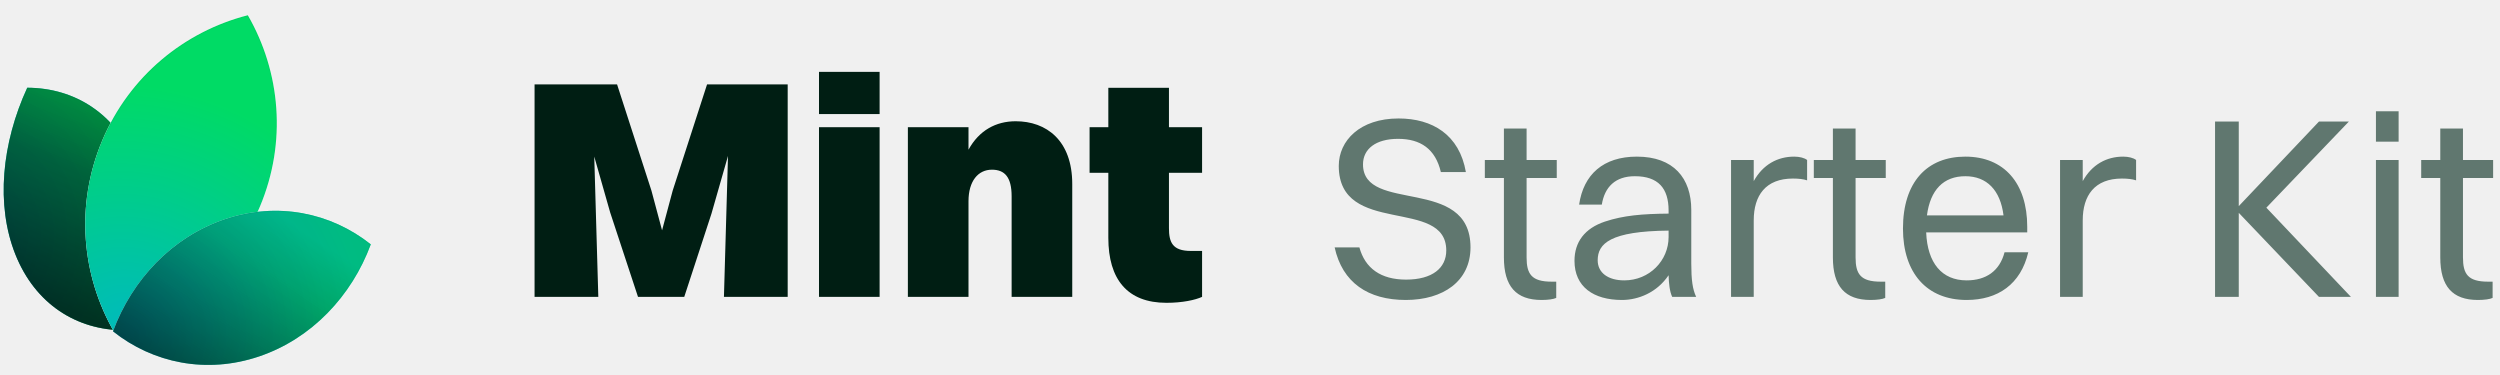
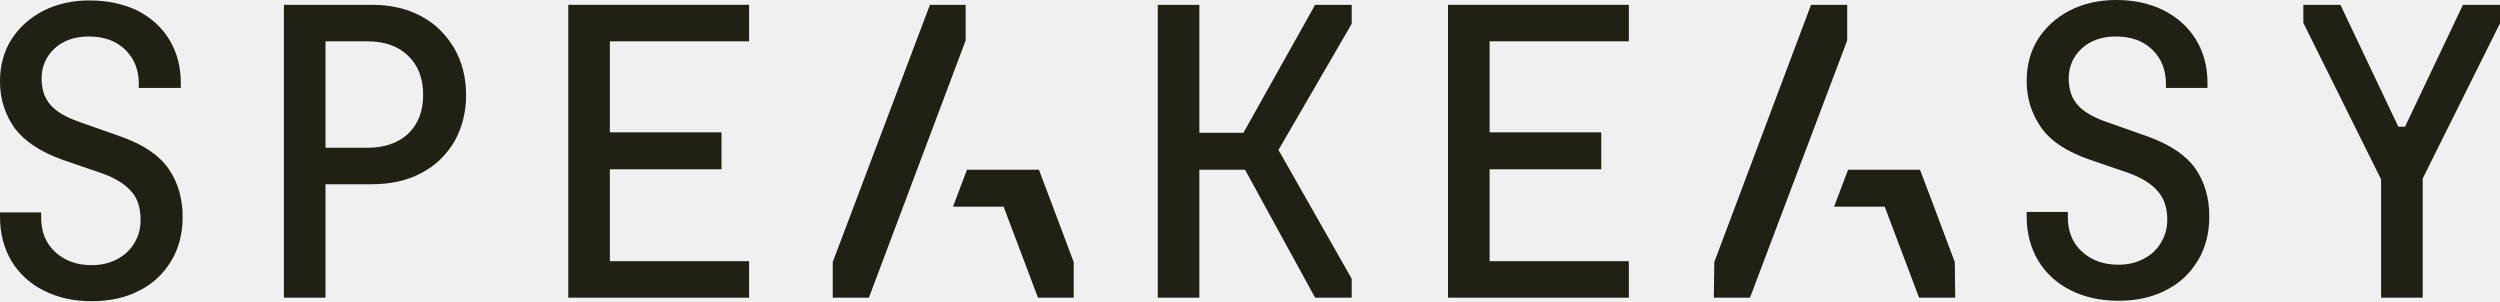
- <svg xmlns="http://www.w3.org/2000/svg" width="160" height="24" viewBox="0 0 160 24" fill="none">
-   <path d="M7.953 21.139C4.896 21.13 2.255 19.458 0.987 16.29C-0.28 13.121 0.109 9.163 1.744 5.615C4.801 5.624 7.442 7.296 8.71 10.465C9.977 13.633 9.588 17.591 7.953 21.139Z" fill="white" />
-   <path d="M7.953 21.139C4.896 21.13 2.255 19.458 0.987 16.29C-0.28 13.121 0.109 9.163 1.744 5.615C4.801 5.624 7.442 7.296 8.71 10.465C9.977 13.633 9.588 17.591 7.953 21.139Z" fill="url(#paint0_radial_115_86)" />
-   <path d="M7.953 21.139C4.896 21.13 2.255 19.458 0.987 16.29C-0.28 13.121 0.109 9.163 1.744 5.615C4.801 5.624 7.442 7.296 8.71 10.465C9.977 13.633 9.588 17.591 7.953 21.139Z" fill="black" fill-opacity="0.5" style="mix-blend-mode:hard-light" />
-   <path d="M7.953 21.139C4.896 21.13 2.255 19.458 0.987 16.29C-0.28 13.121 0.109 9.163 1.744 5.615C4.801 5.624 7.442 7.296 8.71 10.465C9.977 13.633 9.588 17.591 7.953 21.139Z" fill="url(#paint1_linear_115_86)" fill-opacity="0.5" style="mix-blend-mode:hard-light" />
-   <path d="M7.935 21.111C4.897 21.096 2.274 19.431 1.013 16.279C-0.248 13.124 0.136 9.182 1.762 5.643C4.8 5.659 7.423 7.324 8.684 10.476C9.945 13.63 9.561 17.572 7.935 21.111Z" stroke="url(#paint2_linear_115_86)" stroke-opacity="0.05" stroke-width="0.056" />
-   <path d="M7.31 21.257C11.354 20.221 14.884 17.375 16.628 13.236C18.373 9.097 17.945 4.587 15.86 0.976C11.816 2.012 8.287 4.858 6.542 8.998C4.797 13.137 5.225 17.646 7.31 21.257Z" fill="white" />
-   <path d="M7.31 21.257C11.354 20.221 14.884 17.375 16.628 13.236C18.373 9.097 17.945 4.587 15.86 0.976C11.816 2.012 8.287 4.858 6.542 8.998C4.797 13.137 5.225 17.646 7.31 21.257Z" fill="url(#paint3_radial_115_86)" />
-   <path d="M16.602 13.225C14.864 17.349 11.351 20.187 7.324 21.225C5.253 17.624 4.829 13.132 6.568 9.009C8.306 4.885 11.819 2.047 15.846 1.009C17.918 4.61 18.341 9.101 16.602 13.225Z" stroke="url(#paint4_linear_115_86)" stroke-opacity="0.05" stroke-width="0.056" />
-   <path d="M7.234 21.207C9.789 23.237 13.21 23.951 16.577 22.814C19.944 21.677 22.506 18.945 23.73 15.638C21.175 13.608 17.754 12.894 14.387 14.031C11.02 15.168 8.458 17.901 7.234 21.207Z" fill="white" />
-   <path d="M7.234 21.207C9.789 23.237 13.21 23.951 16.577 22.814C19.944 21.677 22.506 18.945 23.73 15.638C21.175 13.608 17.754 12.894 14.387 14.031C11.02 15.168 8.458 17.901 7.234 21.207Z" fill="url(#paint5_radial_115_86)" />
-   <path d="M7.234 21.207C9.789 23.237 13.21 23.951 16.577 22.814C19.944 21.677 22.506 18.945 23.73 15.638C21.175 13.608 17.754 12.894 14.387 14.031C11.02 15.168 8.458 17.901 7.234 21.207Z" fill="black" fill-opacity="0.2" style="mix-blend-mode:hard-light" />
-   <path d="M7.234 21.207C9.789 23.237 13.21 23.951 16.577 22.814C19.944 21.677 22.506 18.945 23.73 15.638C21.175 13.608 17.754 12.894 14.387 14.031C11.02 15.168 8.458 17.901 7.234 21.207Z" fill="url(#paint6_linear_115_86)" fill-opacity="0.5" style="mix-blend-mode:hard-light" />
-   <path d="M16.568 22.787C13.218 23.918 9.814 23.212 7.267 21.198C8.492 17.907 11.044 15.189 14.396 14.058C17.747 12.927 21.15 13.633 23.697 15.648C22.472 18.938 19.92 21.656 16.568 22.787Z" stroke="url(#paint7_linear_115_86)" stroke-opacity="0.05" stroke-width="0.056" />
-   <path d="M34.212 19V5.4H39.492L41.692 12.2L42.372 14.74L43.052 12.2L45.252 5.4H50.412V19H46.332L46.592 9.98L45.532 13.68L43.792 19H40.832L39.052 13.6L38.032 10.02L38.292 19H34.212ZM52.416 7.3V4.6H56.295V7.3H52.416ZM52.416 19V8.14H56.295V19H52.416ZM58.104 19V8.14H61.984V9.58C62.664 8.34 63.744 7.76 65.004 7.76C66.964 7.76 68.624 8.98 68.624 11.78V19H64.744V12.56C64.744 11.34 64.304 10.86 63.484 10.86C62.604 10.86 61.984 11.58 61.984 12.88V19H58.104ZM70.933 15.22V11.06H69.733V8.14H70.933V5.62H74.813V8.14H76.933V11.06H74.813V14.6C74.813 15.5 75.033 16.06 76.213 16.06H76.933V19C76.493 19.2 75.673 19.38 74.653 19.38C72.153 19.38 70.933 17.88 70.933 15.22Z" fill="#001E13" />
-   <path d="M87.232 10.519C87.232 13.687 94.112 11.229 94.112 15.832C94.112 17.994 92.364 19.198 89.971 19.198C87.562 19.198 85.912 18.093 85.417 15.832H87.001C87.364 17.169 88.371 17.895 89.987 17.895C91.671 17.895 92.561 17.152 92.561 16.03C92.561 12.598 85.681 15.155 85.681 10.618C85.681 9.001 87.034 7.582 89.509 7.582C91.671 7.582 93.403 8.621 93.816 11.014H92.215C91.868 9.529 90.912 8.886 89.476 8.886C88.057 8.886 87.232 9.529 87.232 10.519ZM96.25 16.476V11.393H95.029V10.239H96.25V8.226H97.702V10.239H99.632V11.393H97.702V16.476C97.702 17.532 98.015 18.026 99.302 18.026H99.599V19.066C99.434 19.148 99.071 19.198 98.659 19.198C97.025 19.198 96.25 18.323 96.25 16.476ZM102.516 13.093H101.064C101.345 11.162 102.615 10.024 104.76 10.024C107.103 10.024 108.242 11.393 108.242 13.44V16.888C108.242 17.895 108.324 18.521 108.555 19H107.021C106.856 18.654 106.806 18.142 106.79 17.614C106.047 18.72 104.859 19.198 103.803 19.198C101.988 19.198 100.767 18.357 100.767 16.69C100.767 15.486 101.427 14.611 102.714 14.182C103.902 13.786 105.107 13.687 106.79 13.671V13.473C106.79 12.053 106.13 11.278 104.628 11.278C103.374 11.278 102.698 11.971 102.516 13.093ZM102.252 16.657C102.252 17.465 102.929 17.944 103.952 17.944C105.569 17.944 106.79 16.674 106.79 15.172V14.759C103.061 14.793 102.252 15.585 102.252 16.657ZM110.787 19V10.239H112.239V11.591C112.833 10.519 113.774 10.024 114.83 10.024C115.176 10.024 115.49 10.107 115.655 10.239V11.542C115.407 11.46 115.094 11.427 114.747 11.427C112.998 11.427 112.239 12.515 112.239 14.1V19H110.787ZM117.305 16.476V11.393H116.084V10.239H117.305V8.226H118.757V10.239H120.688V11.393H118.757V16.476C118.757 17.532 119.071 18.026 120.358 18.026H120.655V19.066C120.49 19.148 120.127 19.198 119.714 19.198C118.081 19.198 117.305 18.323 117.305 16.476ZM129.809 16.145C129.33 18.192 127.862 19.198 125.865 19.198C123.324 19.198 121.79 17.482 121.79 14.627C121.79 11.658 123.324 10.024 125.783 10.024C128.258 10.024 129.743 11.723 129.743 14.512V14.875H123.275C123.357 16.838 124.281 17.944 125.865 17.944C127.103 17.944 127.977 17.35 128.291 16.145H129.809ZM125.783 11.278C124.38 11.278 123.539 12.152 123.324 13.786H128.225C128.027 12.169 127.152 11.278 125.783 11.278ZM131.843 19V10.239H133.295V11.591C133.889 10.519 134.829 10.024 135.885 10.024C136.232 10.024 136.545 10.107 136.71 10.239V11.542C136.463 11.46 136.149 11.427 135.803 11.427C134.054 11.427 133.295 12.515 133.295 14.1V19H131.843ZM141.763 19V7.78H143.281V13.192L148.413 7.78H150.327L145.047 13.291L150.459 19H148.413L143.281 13.621V19H141.763ZM152.06 9.067V7.12H153.512V9.067H152.06ZM152.06 19V10.239H153.512V19H152.06ZM156.178 16.476V11.393H154.957V10.239H156.178V8.226H157.63V10.239H159.56V11.393H157.63V16.476C157.63 17.532 157.943 18.026 159.23 18.026H159.527V19.066C159.362 19.148 158.999 19.198 158.587 19.198C156.953 19.198 156.178 18.323 156.178 16.476Z" fill="#002719" fill-opacity="0.6" />
-   <defs>
-     <radialGradient id="paint0_radial_115_86" cx="0" cy="0" r="1" gradientUnits="userSpaceOnUse" gradientTransform="translate(-3.00503 15.023) rotate(-10.029) scale(17.9572 17.784)">
-       <stop stop-color="#00B0BB" />
-       <stop offset="1" stop-color="#00DB65" />
-     </radialGradient>
-     <linearGradient id="paint1_linear_115_86" x1="7.39" y1="4.813" x2="1.63" y2="18.689" gradientUnits="userSpaceOnUse">
-       <stop stop-color="#18E299" />
-       <stop offset="1" />
-     </linearGradient>
-     <linearGradient id="paint2_linear_115_86" x1="7.948" y1="8.016" x2="1.761" y2="18.746" gradientUnits="userSpaceOnUse">
-       <stop />
-       <stop offset="1" stop-opacity="0" />
-     </linearGradient>
-     <radialGradient id="paint3_radial_115_86" cx="0" cy="0" r="1" gradientUnits="userSpaceOnUse" gradientTransform="translate(8.11404 20.8822) rotate(-75.7542) scale(21.6246 23.7772)">
-       <stop stop-color="#00BBBB" />
-       <stop offset="0.713" stop-color="#00DB65" />
-     </radialGradient>
-     <linearGradient id="paint4_linear_115_86" x1="7.602" y1="5.871" x2="15.556" y2="16.372" gradientUnits="userSpaceOnUse">
-       <stop />
-       <stop offset="1" stop-opacity="0" />
-     </linearGradient>
-     <radialGradient id="paint5_radial_115_86" cx="0" cy="0" r="1" gradientUnits="userSpaceOnUse" gradientTransform="translate(7.84537 21.5181) rotate(-20.3525) scale(18.5603 17.32)">
-       <stop stop-color="#00B0BB" />
-       <stop offset="1" stop-color="#00DB65" />
-     </radialGradient>
-     <linearGradient id="paint6_linear_115_86" x1="16.808" y1="13.007" x2="10.041" y2="22.994" gradientUnits="userSpaceOnUse">
-       <stop stop-color="#00B1BC" />
-       <stop offset="1" />
-     </linearGradient>
-     <linearGradient id="paint7_linear_115_86" x1="16.808" y1="13.007" x2="14.169" y2="23.841" gradientUnits="userSpaceOnUse">
-       <stop />
-       <stop offset="1" stop-opacity="0" />
-     </linearGradient>
-   </defs>
+ <svg xmlns="http://www.w3.org/2000/svg" width="166" height="20" viewBox="0 0 166 20" fill="none">
+   <path d="M142.736 9.109L139.764 8.058C138.954 7.766 138.353 7.416 137.963 6.978C137.573 6.54 137.363 5.956 137.363 5.226C137.363 4.409 137.663 3.737 138.233 3.212C138.804 2.686 139.584 2.423 140.485 2.423C141.505 2.423 142.316 2.715 142.916 3.299C143.516 3.883 143.817 4.642 143.817 5.547V5.839H146.578V5.547C146.578 4.467 146.338 3.504 145.828 2.657C145.318 1.81 144.597 1.168 143.697 0.701C142.766 0.234 141.715 0 140.515 0C139.374 0 138.323 0.234 137.423 0.701C136.522 1.168 135.832 1.81 135.322 2.599C134.811 3.416 134.571 4.35 134.571 5.372C134.571 6.54 134.901 7.562 135.532 8.467C136.162 9.372 137.243 10.073 138.744 10.598L141.385 11.504C142.256 11.825 142.886 12.234 143.276 12.701C143.697 13.168 143.907 13.81 143.907 14.598C143.907 15.153 143.757 15.679 143.486 16.117C143.216 16.584 142.826 16.934 142.316 17.197C141.805 17.46 141.265 17.577 140.665 17.577C139.674 17.577 138.864 17.285 138.233 16.701C137.603 16.117 137.303 15.358 137.303 14.394V14.073H134.571V14.336C134.571 15.445 134.811 16.409 135.322 17.285C135.832 18.131 136.552 18.803 137.483 19.27C138.413 19.737 139.464 19.971 140.665 19.971C141.865 19.971 142.916 19.737 143.817 19.27C144.747 18.803 145.438 18.131 145.948 17.285C146.458 16.438 146.698 15.445 146.698 14.365C146.698 13.168 146.398 12.088 145.768 11.182C145.167 10.336 144.147 9.635 142.736 9.109Z" fill="#212015" />
+   <path d="M5.163 8.058L8.135 9.109C9.576 9.635 10.596 10.336 11.197 11.212C11.827 12.117 12.127 13.197 12.127 14.394C12.127 15.475 11.887 16.467 11.377 17.314C10.867 18.161 10.176 18.832 9.246 19.299C8.345 19.766 7.294 20 6.094 20C4.893 20 3.842 19.766 2.912 19.299C1.981 18.832 1.261 18.161 0.75 17.314C0.24 16.438 0 15.475 0 14.365V14.102H2.732V14.423C2.732 15.387 3.032 16.146 3.662 16.73C4.293 17.314 5.103 17.606 6.094 17.606C6.694 17.606 7.234 17.489 7.745 17.226C8.255 16.963 8.645 16.613 8.915 16.146C9.186 15.708 9.336 15.182 9.336 14.628C9.336 13.839 9.156 13.197 8.735 12.73C8.345 12.263 7.715 11.854 6.844 11.533L4.203 10.628C2.702 10.102 1.621 9.372 0.961 8.496C0.33 7.591 0 6.569 0 5.401C0 4.38 0.24 3.445 0.75 2.628C1.261 1.839 1.951 1.197 2.852 0.73C3.752 0.263 4.803 0.029 5.944 0.029C7.144 0.029 8.195 0.263 9.126 0.701C10.026 1.168 10.746 1.81 11.257 2.657C11.767 3.504 12.007 4.467 12.007 5.547V5.839H9.216V5.547C9.216 4.642 8.915 3.883 8.315 3.299C7.715 2.715 6.904 2.423 5.884 2.423C4.983 2.423 4.203 2.686 3.632 3.212C3.062 3.737 2.762 4.409 2.762 5.226C2.762 5.956 2.972 6.54 3.362 6.978C3.752 7.416 4.353 7.766 5.163 8.058Z" fill="#212015" />
+   <path d="M113.829 17.401L113.799 19.766H116.2L122.654 2.686V0.321H120.252L113.829 17.401Z" fill="#212015" />
+   <path d="M128.417 13.723L127.487 11.27H122.714L121.783 13.723H125.145L127.427 19.766H129.828L129.798 17.401L128.417 13.723Z" fill="#212015" />
+   <path fill-rule="evenodd" clip-rule="evenodd" d="M27.977 1.08C27.046 0.584 25.966 0.321 24.735 0.321H18.851V19.766H21.613V12.234H24.675C25.906 12.234 27.016 12 27.947 11.504C28.907 11.007 29.628 10.307 30.168 9.401C30.678 8.496 30.949 7.474 30.949 6.307C30.949 5.139 30.678 4.117 30.168 3.212C29.628 2.307 28.907 1.577 27.977 1.08ZM27.106 8.876C26.446 9.489 25.545 9.81 24.405 9.81H21.613V2.745H24.405C25.545 2.745 26.446 3.066 27.106 3.708C27.767 4.35 28.097 5.197 28.097 6.307C28.097 7.387 27.767 8.234 27.106 8.876Z" fill="#212015" />
+   <path d="M37.733 19.766V0.321H49.74V2.745H40.494V8.788H47.909V11.241H40.494V17.343H49.74V19.766H37.733Z" fill="#212015" />
+   <path d="M82.58 8.788V8.818H79.638V0.321H76.876V19.766H79.638V11.27H82.67L87.323 19.766H89.754V18.511L84.891 9.956L89.754 1.577V0.321H87.323L82.58 8.788Z" fill="#212015" />
+   <path d="M96.148 19.766V0.321H108.155V2.745H98.91V8.788H106.324V11.241H98.91V17.343H108.155V19.766H96.148Z" fill="#212015" />
+   <path d="M159.696 8.409L163.539 0.321H166V1.547L160.867 11.854V19.766H158.105V11.912L152.942 1.518V0.321H155.404L159.246 8.409H159.696Z" fill="#212015" />
+   <path d="M55.293 17.401V19.766H57.695L64.119 2.686V0.321H61.747L55.293 17.401Z" fill="#212015" />
+   <path d="M68.982 11.27L69.912 13.723L71.293 17.401V19.766H68.921L66.64 13.723H63.278L64.209 11.27H68.982Z" fill="#212015" />
</svg>
